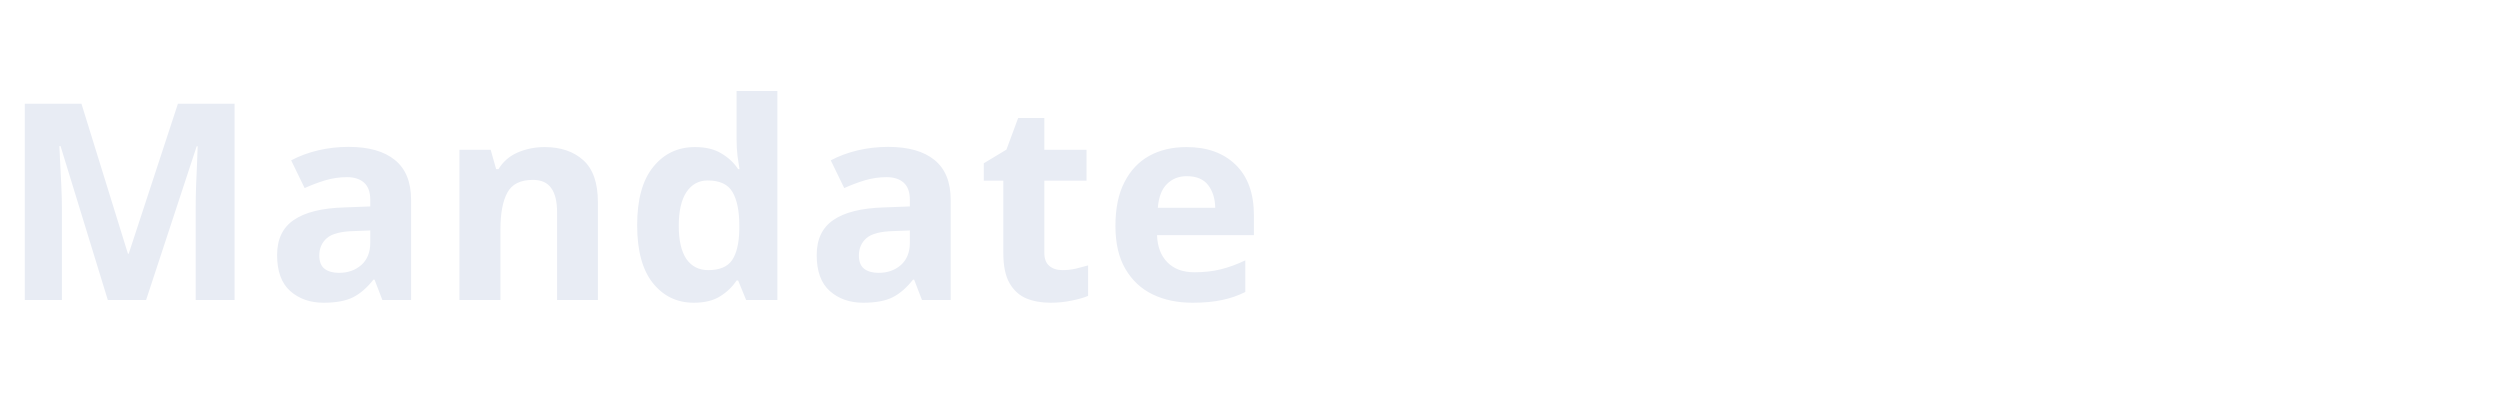
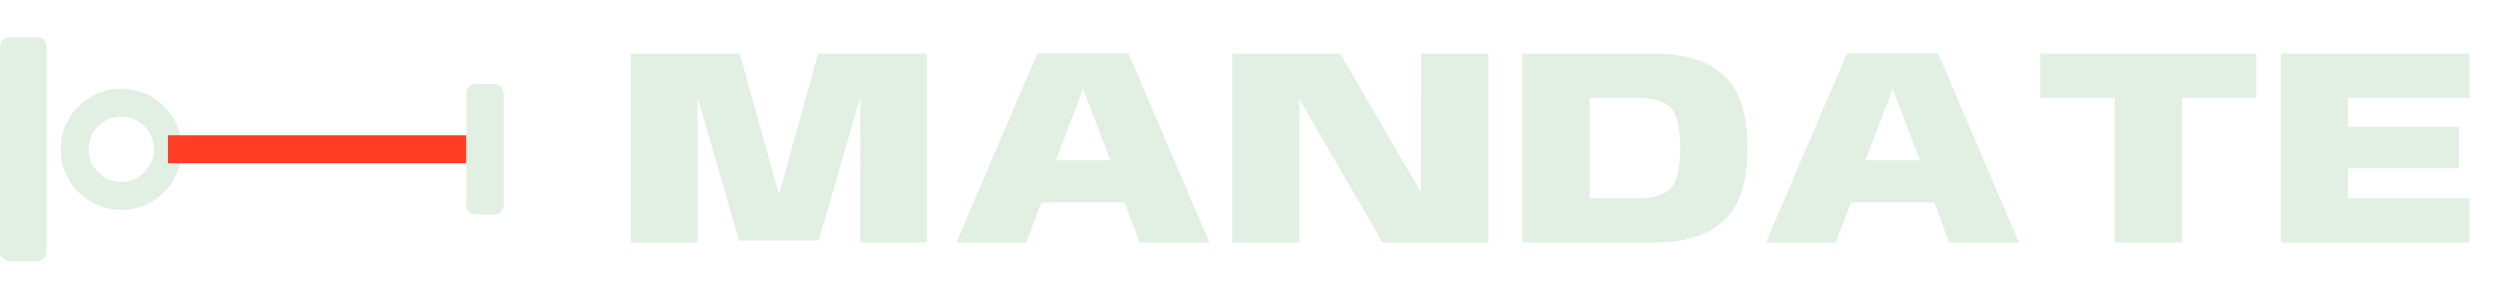
- <svg xmlns="http://www.w3.org/2000/svg" width="200" height="32" viewBox="0 0 200 32" role="img" aria-label="Mandate">
-   <text x="0" y="24" fill="#E8ECF4" font-family="ui-sans-serif, system-ui, sans-serif" font-size="22" font-weight="600" letter-spacing="0.5">Mandate</text>
+ <svg xmlns="http://www.w3.org/2000/svg" width="268" height="32" viewBox="0 0 268 32" role="img" aria-label="Mandate">
+   <rect x="0" y="4" width="5" height="24" rx="1" fill="#E2F0E4" />
+   <circle cx="13" cy="16" r="5" fill="none" stroke="#E2F0E4" stroke-width="3" />
+   <rect x="18" y="14.5" width="32" height="3" fill="#FF3D24" />
+   <rect x="50" y="9" width="4" height="14" rx="1" fill="#E2F0E4" />
+   <g transform="translate(66 26)" fill="#E2F0E4">
+     <path d="M1.63 0.0H8.773V-15.394H8.833L13.222 -0.217H21.775L26.165 -15.394H26.224V0.0H33.367V-20.25H21.69L17.518 -5.214H17.479L13.307 -20.25H1.63Z M36.52 0.0H44.012L45.635 -4.294H54.557L56.157 0.0H63.649L54.971 -20.277H45.206ZM47.195 -8.822 50.084 -16.421H50.128L53.017 -8.822Z M66.1 0.0H73.306V-15.234H73.373L82.203 0.0H93.557V-20.25H86.344L86.316 -5.453H86.286L77.673 -20.25H66.1Z M97.195 0.0H111.332Q116.282 0.0 118.809 -2.359Q121.336 -4.717 121.336 -10.14Q121.336 -15.562 118.82 -17.906Q116.304 -20.25 111.332 -20.25H97.195ZM104.415 -4.74V-15.51H109.531Q111.86 -15.51 112.987 -14.538Q114.115 -13.567 114.115 -10.14Q114.115 -6.707 112.987 -5.723Q111.86 -4.74 109.531 -4.74Z M123.31 0.0H130.802L132.425 -4.294H141.347L142.947 0.0H150.439L141.761 -20.277H131.996ZM133.985 -8.822 136.874 -16.421H136.918L139.807 -8.822Z M160.694 0.0H167.921V-15.51H175.875V-20.25H152.717V-15.51H160.694Z M178.499 0.0H198.719V-4.74H185.726V-7.96H197.593V-12.411H185.726V-15.51H198.719V-20.25H178.499Z" />
+   </g>
</svg>
